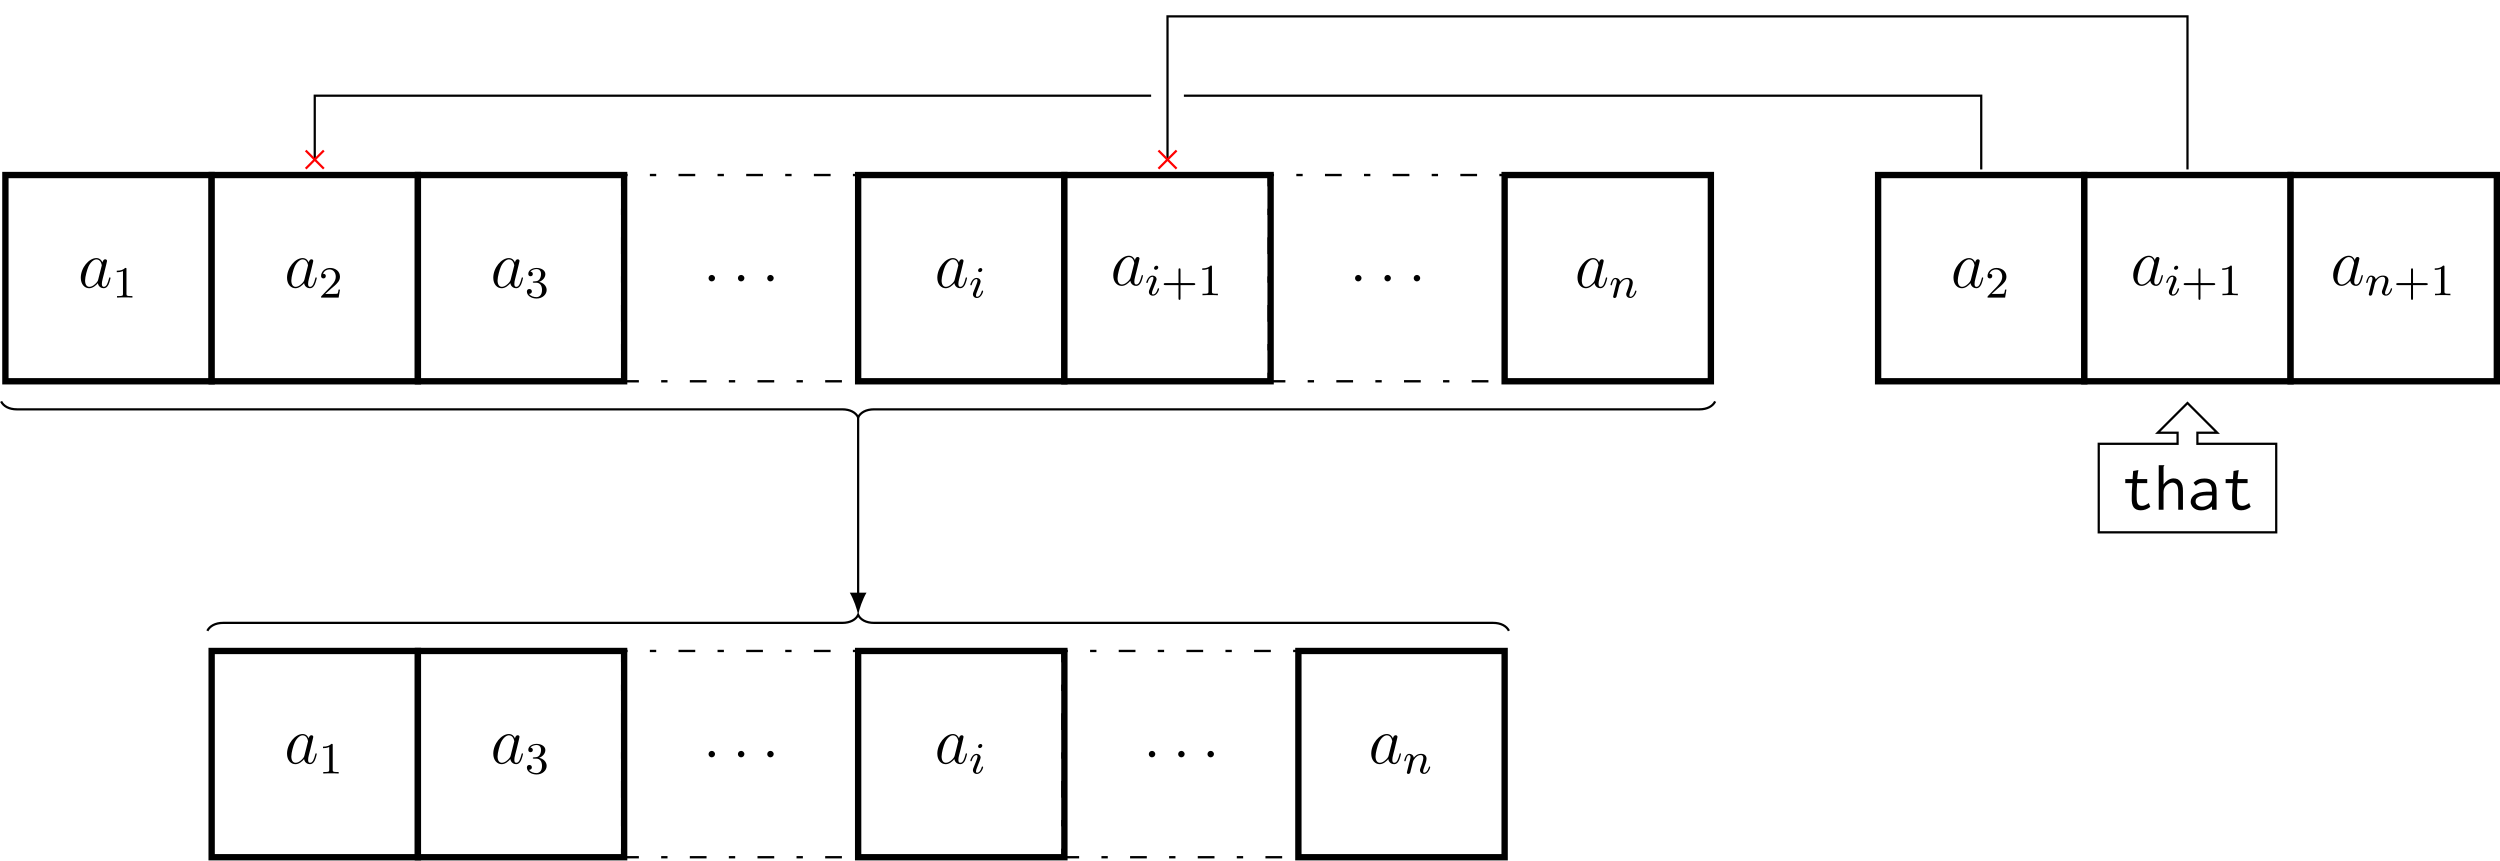
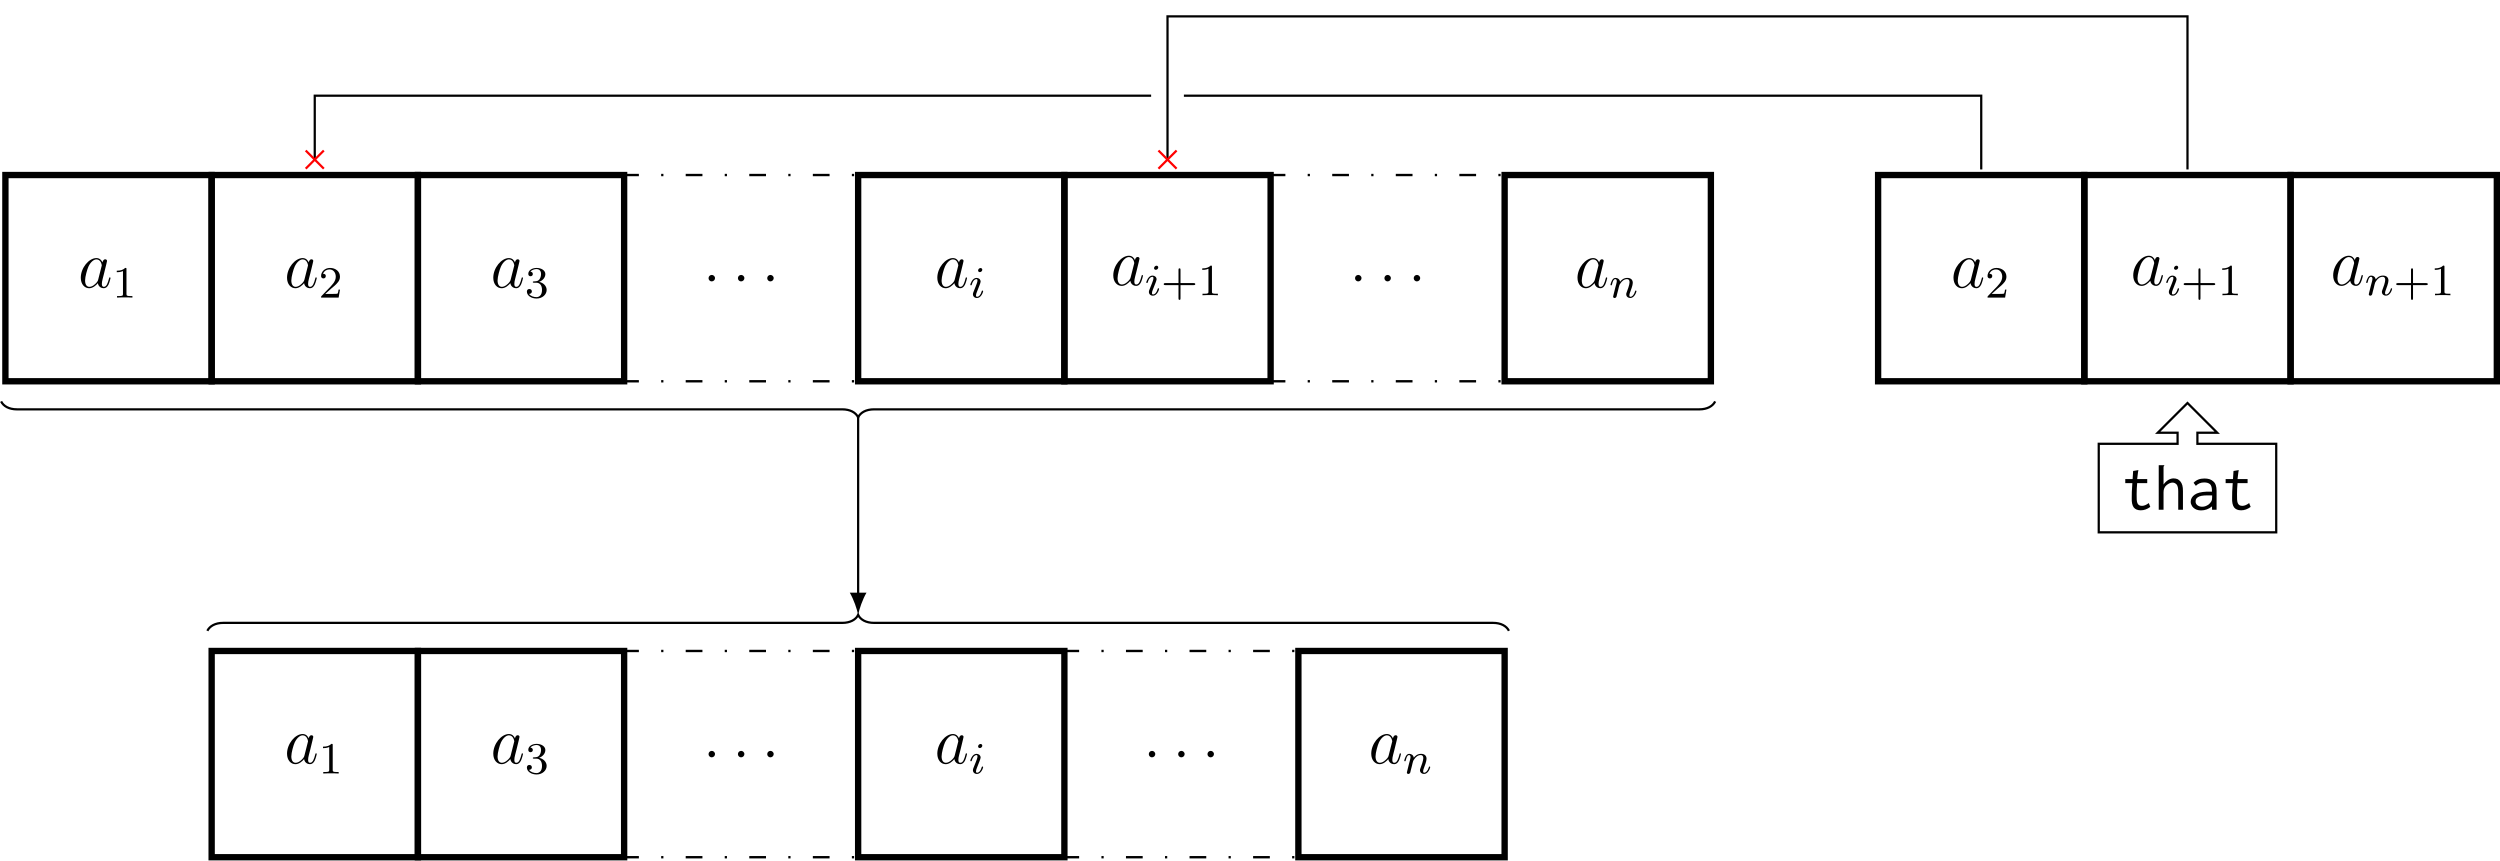
<svg xmlns="http://www.w3.org/2000/svg" xmlns:xlink="http://www.w3.org/1999/xlink" width="446.687pt" height="153.73pt" viewBox="0 0 446.687 153.73" version="1.1">
  <defs>
    <g>
      <symbol overflow="visible" id="glyph0-0">
        <path style="stroke:none;" d="" />
      </symbol>
      <symbol overflow="visible" id="glyph0-1">
        <path style="stroke:none;" d="M 3.594 -1.422 C 3.531 -1.219 3.531 -1.188 3.375 -0.969 C 3.109 -0.641 2.578 -0.125 2.016 -0.125 C 1.531 -0.125 1.25 -0.562 1.25 -1.266 C 1.25 -1.922 1.625 -3.266 1.859 -3.766 C 2.266 -4.609 2.828 -5.031 3.281 -5.031 C 4.078 -5.031 4.234 -4.047 4.234 -3.953 C 4.234 -3.938 4.203 -3.797 4.188 -3.766 Z M 4.359 -4.484 C 4.234 -4.797 3.906 -5.266 3.281 -5.266 C 1.938 -5.266 0.484 -3.531 0.484 -1.75 C 0.484 -0.578 1.172 0.125 1.984 0.125 C 2.641 0.125 3.203 -0.391 3.531 -0.781 C 3.656 -0.078 4.219 0.125 4.578 0.125 C 4.938 0.125 5.219 -0.094 5.438 -0.531 C 5.625 -0.938 5.797 -1.656 5.797 -1.703 C 5.797 -1.766 5.75 -1.812 5.672 -1.812 C 5.562 -1.812 5.562 -1.75 5.516 -1.578 C 5.328 -0.875 5.109 -0.125 4.609 -0.125 C 4.266 -0.125 4.25 -0.438 4.25 -0.672 C 4.25 -0.938 4.281 -1.078 4.391 -1.547 C 4.469 -1.844 4.531 -2.109 4.625 -2.453 C 5.062 -4.25 5.172 -4.672 5.172 -4.75 C 5.172 -4.906 5.047 -5.047 4.859 -5.047 C 4.484 -5.047 4.391 -4.625 4.359 -4.484 Z M 4.359 -4.484 " />
      </symbol>
      <symbol overflow="visible" id="glyph0-2">
        <path style="stroke:none;" d="M 2.203 -0.578 C 2.203 -0.922 1.906 -1.156 1.625 -1.156 C 1.281 -1.156 1.047 -0.875 1.047 -0.578 C 1.047 -0.234 1.328 0 1.609 0 C 1.953 0 2.203 -0.281 2.203 -0.578 Z M 2.203 -0.578 " />
      </symbol>
      <symbol overflow="visible" id="glyph1-0">
        <path style="stroke:none;" d="" />
      </symbol>
      <symbol overflow="visible" id="glyph1-1">
        <path style="stroke:none;" d="M 2.5 -5.078 C 2.5 -5.297 2.484 -5.297 2.266 -5.297 C 1.938 -4.984 1.516 -4.797 0.766 -4.797 L 0.766 -4.531 C 0.984 -4.531 1.406 -4.531 1.875 -4.734 L 1.875 -0.656 C 1.875 -0.359 1.844 -0.266 1.094 -0.266 L 0.812 -0.266 L 0.812 0 C 1.141 -0.031 1.828 -0.031 2.188 -0.031 C 2.547 -0.031 3.234 -0.031 3.562 0 L 3.562 -0.266 L 3.281 -0.266 C 2.531 -0.266 2.5 -0.359 2.5 -0.656 Z M 2.5 -5.078 " />
      </symbol>
      <symbol overflow="visible" id="glyph1-2">
        <path style="stroke:none;" d="M 2.25 -1.625 C 2.375 -1.75 2.703 -2.016 2.844 -2.125 C 3.328 -2.578 3.797 -3.016 3.797 -3.734 C 3.797 -4.688 3 -5.297 2.016 -5.297 C 1.047 -5.297 0.422 -4.578 0.422 -3.859 C 0.422 -3.469 0.734 -3.422 0.844 -3.422 C 1.016 -3.422 1.266 -3.531 1.266 -3.844 C 1.266 -4.25 0.859 -4.25 0.766 -4.25 C 1 -4.844 1.531 -5.031 1.922 -5.031 C 2.656 -5.031 3.047 -4.406 3.047 -3.734 C 3.047 -2.906 2.469 -2.297 1.516 -1.344 L 0.516 -0.297 C 0.422 -0.219 0.422 -0.203 0.422 0 L 3.562 0 L 3.797 -1.422 L 3.547 -1.422 C 3.531 -1.266 3.469 -0.875 3.375 -0.719 C 3.328 -0.656 2.719 -0.656 2.594 -0.656 L 1.172 -0.656 Z M 2.25 -1.625 " />
      </symbol>
      <symbol overflow="visible" id="glyph1-3">
        <path style="stroke:none;" d="M 2.016 -2.656 C 2.641 -2.656 3.047 -2.203 3.047 -1.359 C 3.047 -0.359 2.484 -0.078 2.062 -0.078 C 1.625 -0.078 1.016 -0.234 0.734 -0.656 C 1.031 -0.656 1.234 -0.844 1.234 -1.094 C 1.234 -1.359 1.047 -1.531 0.781 -1.531 C 0.578 -1.531 0.344 -1.406 0.344 -1.078 C 0.344 -0.328 1.156 0.172 2.078 0.172 C 3.125 0.172 3.875 -0.562 3.875 -1.359 C 3.875 -2.031 3.344 -2.625 2.531 -2.812 C 3.156 -3.031 3.641 -3.562 3.641 -4.203 C 3.641 -4.844 2.922 -5.297 2.094 -5.297 C 1.234 -5.297 0.594 -4.844 0.594 -4.234 C 0.594 -3.938 0.781 -3.812 1 -3.812 C 1.25 -3.812 1.406 -3.984 1.406 -4.219 C 1.406 -4.516 1.141 -4.625 0.969 -4.625 C 1.312 -5.062 1.922 -5.094 2.062 -5.094 C 2.266 -5.094 2.875 -5.031 2.875 -4.203 C 2.875 -3.656 2.641 -3.312 2.531 -3.188 C 2.297 -2.938 2.109 -2.922 1.625 -2.891 C 1.469 -2.891 1.406 -2.875 1.406 -2.766 C 1.406 -2.656 1.484 -2.656 1.625 -2.656 Z M 2.016 -2.656 " />
      </symbol>
      <symbol overflow="visible" id="glyph1-4">
        <path style="stroke:none;" d="M 3.469 -1.812 L 5.812 -1.812 C 5.922 -1.812 6.109 -1.812 6.109 -1.984 C 6.109 -2.172 5.922 -2.172 5.812 -2.172 L 3.469 -2.172 L 3.469 -4.531 C 3.469 -4.641 3.469 -4.812 3.297 -4.812 C 3.109 -4.812 3.109 -4.641 3.109 -4.531 L 3.109 -2.172 L 0.75 -2.172 C 0.641 -2.172 0.469 -2.172 0.469 -1.984 C 0.469 -1.812 0.641 -1.812 0.75 -1.812 L 3.109 -1.812 L 3.109 0.547 C 3.109 0.656 3.109 0.828 3.297 0.828 C 3.469 0.828 3.469 0.656 3.469 0.547 Z M 3.469 -1.812 " />
      </symbol>
      <symbol overflow="visible" id="glyph2-0">
        <path style="stroke:none;" d="" />
      </symbol>
      <symbol overflow="visible" id="glyph2-1">
        <path style="stroke:none;" d="M 2.375 -4.969 C 2.375 -5.141 2.25 -5.281 2.062 -5.281 C 1.859 -5.281 1.625 -5.078 1.625 -4.844 C 1.625 -4.672 1.75 -4.547 1.938 -4.547 C 2.141 -4.547 2.375 -4.734 2.375 -4.969 Z M 1.219 -2.047 L 0.781 -0.953 C 0.734 -0.828 0.703 -0.734 0.703 -0.594 C 0.703 -0.203 1 0.078 1.422 0.078 C 2.203 0.078 2.531 -1.031 2.531 -1.141 C 2.531 -1.219 2.469 -1.25 2.406 -1.25 C 2.312 -1.25 2.297 -1.188 2.266 -1.109 C 2.094 -0.469 1.766 -0.141 1.438 -0.141 C 1.344 -0.141 1.25 -0.188 1.25 -0.391 C 1.25 -0.594 1.312 -0.734 1.406 -0.984 C 1.484 -1.188 1.562 -1.406 1.656 -1.625 L 1.906 -2.266 C 1.969 -2.453 2.078 -2.703 2.078 -2.844 C 2.078 -3.234 1.75 -3.516 1.344 -3.516 C 0.578 -3.516 0.234 -2.406 0.234 -2.297 C 0.234 -2.219 0.297 -2.188 0.359 -2.188 C 0.469 -2.188 0.469 -2.234 0.5 -2.312 C 0.719 -3.078 1.078 -3.297 1.328 -3.297 C 1.438 -3.297 1.516 -3.25 1.516 -3.031 C 1.516 -2.953 1.5 -2.844 1.422 -2.594 Z M 1.219 -2.047 " />
      </symbol>
      <symbol overflow="visible" id="glyph2-2">
        <path style="stroke:none;" d="M 1.594 -1.312 C 1.625 -1.422 1.703 -1.734 1.719 -1.844 C 1.828 -2.281 1.828 -2.281 2.016 -2.547 C 2.281 -2.938 2.656 -3.297 3.188 -3.297 C 3.469 -3.297 3.641 -3.125 3.641 -2.75 C 3.641 -2.312 3.312 -1.406 3.156 -1.016 C 3.047 -0.75 3.047 -0.703 3.047 -0.594 C 3.047 -0.141 3.422 0.078 3.766 0.078 C 4.547 0.078 4.875 -1.031 4.875 -1.141 C 4.875 -1.219 4.812 -1.25 4.75 -1.25 C 4.656 -1.25 4.641 -1.188 4.625 -1.109 C 4.438 -0.453 4.094 -0.141 3.797 -0.141 C 3.672 -0.141 3.609 -0.219 3.609 -0.406 C 3.609 -0.594 3.672 -0.766 3.75 -0.969 C 3.859 -1.266 4.219 -2.188 4.219 -2.625 C 4.219 -3.234 3.797 -3.516 3.234 -3.516 C 2.578 -3.516 2.172 -3.125 1.938 -2.828 C 1.875 -3.266 1.531 -3.516 1.125 -3.516 C 0.844 -3.516 0.641 -3.328 0.516 -3.078 C 0.312 -2.703 0.234 -2.312 0.234 -2.297 C 0.234 -2.219 0.297 -2.188 0.359 -2.188 C 0.469 -2.188 0.469 -2.219 0.531 -2.438 C 0.625 -2.828 0.766 -3.297 1.094 -3.297 C 1.312 -3.297 1.359 -3.094 1.359 -2.922 C 1.359 -2.766 1.312 -2.625 1.25 -2.359 C 1.234 -2.297 1.109 -1.828 1.078 -1.719 L 0.781 -0.516 C 0.75 -0.391 0.703 -0.203 0.703 -0.172 C 0.703 0.016 0.859 0.078 0.969 0.078 C 1.109 0.078 1.234 -0.016 1.281 -0.109 C 1.312 -0.156 1.375 -0.438 1.406 -0.594 Z M 1.594 -1.312 " />
      </symbol>
      <symbol overflow="visible" id="glyph3-0">
        <path style="stroke:none;" d="" />
      </symbol>
      <symbol overflow="visible" id="glyph3-1">
        <path style="stroke:none;" d="M 2.25 -6.922 L 2.156 -5.469 L 0.844 -5.469 L 0.844 -4.75 L 2.109 -4.75 C 2.062 -4.172 2.031 -3.641 2.016 -3.203 C 2.016 -2.766 2 -2.391 2 -2.109 C 1.969 -1.328 2.094 -0.766 2.359 -0.406 C 2.625 -0.078 3.031 0.109 3.609 0.109 C 4.203 0.109 4.75 -0.094 5.312 -0.5 L 5.047 -1.188 C 4.609 -0.859 4.203 -0.688 3.828 -0.688 C 3.609 -0.688 3.438 -0.734 3.312 -0.812 C 3.172 -0.906 3.078 -1.016 3.016 -1.172 C 2.953 -1.328 2.906 -1.531 2.891 -1.797 C 2.875 -2.062 2.875 -2.375 2.875 -2.766 C 2.875 -3.375 2.906 -4.047 2.969 -4.75 L 4.766 -4.75 L 4.766 -5.469 L 2.969 -5.469 L 3.125 -6.75 C 3.125 -6.797 3.141 -6.828 3.156 -6.891 C 3.172 -6.938 3.188 -7 3.188 -7.078 Z M 2.25 -6.922 " />
      </symbol>
      <symbol overflow="visible" id="glyph3-2">
        <path style="stroke:none;" d="M 0.844 0 L 1.703 0 L 1.703 -3.141 C 1.703 -3.422 1.75 -3.656 1.844 -3.859 C 1.938 -4.062 2.062 -4.25 2.25 -4.391 C 2.422 -4.531 2.594 -4.641 2.766 -4.719 C 2.953 -4.812 3.141 -4.844 3.328 -4.844 C 3.594 -4.844 3.844 -4.719 4.047 -4.5 C 4.234 -4.266 4.328 -3.859 4.328 -3.281 L 4.328 0 L 5.172 0 L 5.172 -3.312 C 5.172 -3.734 5.141 -4.078 5.062 -4.359 C 4.969 -4.656 4.859 -4.891 4.703 -5.062 C 4.547 -5.25 4.375 -5.375 4.188 -5.469 C 3.969 -5.547 3.75 -5.594 3.5 -5.594 C 3.172 -5.594 2.844 -5.5 2.516 -5.297 C 2.203 -5.094 1.922 -4.828 1.703 -4.5 L 1.703 -7.656 C 1.719 -7.719 1.75 -7.781 1.797 -7.812 C 1.812 -7.859 1.844 -7.906 1.844 -7.922 C 1.844 -7.938 1.844 -7.938 1.844 -7.938 C 1.828 -7.938 1.828 -7.938 1.828 -7.953 L 0.844 -7.953 Z M 0.844 0 " />
      </symbol>
      <symbol overflow="visible" id="glyph3-3">
        <path style="stroke:none;" d="M 1.094 -4.812 L 1.5 -4.266 C 1.906 -4.672 2.391 -4.875 2.969 -4.875 C 3.453 -4.875 3.797 -4.766 4.047 -4.547 C 4.25 -4.344 4.375 -3.953 4.375 -3.422 L 4.375 -3.219 L 3.344 -3.219 C 2.453 -3.172 1.766 -3.016 1.297 -2.688 C 0.828 -2.359 0.578 -1.938 0.578 -1.391 C 0.578 -1.203 0.625 -1.016 0.719 -0.844 C 0.781 -0.656 0.922 -0.484 1.078 -0.344 C 1.234 -0.203 1.438 -0.078 1.656 0 C 1.891 0.078 2.141 0.125 2.422 0.125 C 3.156 0.125 3.797 -0.109 4.391 -0.594 L 4.391 0 L 5.203 0 L 5.203 -3.375 C 5.203 -4.172 5.016 -4.734 4.609 -5.062 C 4.234 -5.422 3.703 -5.578 3.031 -5.578 C 2.219 -5.578 1.578 -5.328 1.094 -4.812 Z M 4.406 -2.562 L 4.406 -2.203 C 4.406 -1.922 4.375 -1.703 4.297 -1.547 C 4.25 -1.469 4.188 -1.359 4.094 -1.25 C 4.016 -1.141 3.891 -1.031 3.75 -0.906 C 3.609 -0.812 3.438 -0.719 3.25 -0.641 C 3.062 -0.562 2.844 -0.531 2.609 -0.531 C 2.281 -0.531 2.016 -0.625 1.781 -0.797 C 1.547 -0.984 1.453 -1.203 1.453 -1.453 C 1.453 -1.609 1.484 -1.75 1.531 -1.891 C 1.609 -2.016 1.703 -2.125 1.859 -2.234 C 2.016 -2.344 2.25 -2.422 2.516 -2.484 C 2.797 -2.531 3.156 -2.562 3.594 -2.562 C 3.688 -2.562 3.797 -2.562 3.891 -2.562 C 4 -2.562 4.094 -2.562 4.203 -2.562 Z M 4.406 -2.562 " />
      </symbol>
    </g>
    <clipPath id="clip1">
-       <path d="M 409 31 L 446.688 31 L 446.688 69 L 409 69 Z M 409 31 " />
+       <path d="M 408 30 L 446.688 30 L 446.688 69 L 408 69 Z M 408 30 " />
    </clipPath>
    <clipPath id="clip2">
-       <path d="M 408 30 L 446.688 30 L 446.688 69 L 408 69 Z M 408 30 " />
+       <path d="M 37 115 L 76 115 L 76 153.73 L 37 153.73 Z M 37 115 " />
    </clipPath>
    <clipPath id="clip3">
-       <path d="M 37 116 L 75 116 L 75 153.73 L 37 153.73 Z M 37 116 " />
+       <path d="M 74 115 L 113 115 L 113 153.73 L 74 153.73 Z M 74 115 " />
    </clipPath>
    <clipPath id="clip4">
-       <path d="M 37 115 L 76 115 L 76 153.73 L 37 153.73 Z M 37 115 " />
+       <path d="M 110 152 L 154 152 L 154 153.73 L 110 153.73 Z M 110 152 " />
    </clipPath>
    <clipPath id="clip5">
-       <path d="M 74 116 L 112 116 L 112 153.73 L 74 153.73 Z M 74 116 " />
+       <path d="M 152 115 L 191 115 L 191 153.73 L 152 153.73 Z M 152 115 " />
    </clipPath>
    <clipPath id="clip6">
-       <path d="M 74 115 L 113 115 L 113 153.73 L 74 153.73 Z M 74 115 " />
+       <path d="M 189 152 L 233 152 L 233 153.73 L 189 153.73 Z M 189 152 " />
    </clipPath>
    <clipPath id="clip7">
-       <path d="M 110 116 L 154 116 L 154 153.73 L 110 153.73 Z M 110 116 " />
-     </clipPath>
-     <clipPath id="clip8">
-       <path d="M 153 116 L 191 116 L 191 153.73 L 153 153.73 Z M 153 116 " />
-     </clipPath>
-     <clipPath id="clip9">
-       <path d="M 152 115 L 191 115 L 191 153.73 L 152 153.73 Z M 152 115 " />
-     </clipPath>
-     <clipPath id="clip10">
-       <path d="M 189 116 L 233 116 L 233 153.73 L 189 153.73 Z M 189 116 " />
-     </clipPath>
-     <clipPath id="clip11">
-       <path d="M 231 116 L 269 116 L 269 153.73 L 231 153.73 Z M 231 116 " />
-     </clipPath>
-     <clipPath id="clip12">
      <path d="M 231 115 L 270 115 L 270 153.73 L 231 153.73 Z M 231 115 " />
    </clipPath>
  </defs>
  <g id="surface1">
-     <path style="fill-rule:nonzero;fill:rgb(100%,100%,100%);fill-opacity:1;stroke-width:1.134;stroke-linecap:butt;stroke-linejoin:miter;stroke:rgb(0%,0%,0%);stroke-opacity:1;stroke-miterlimit:10;" d="M -18.426 -18.427 L 18.425 -18.427 L 18.425 18.425 L -18.426 18.425 Z M -18.426 -18.427 " transform="matrix(1,0,0,-1,19.391,49.698)" />
+     <path style="fill:none;stroke-width:1.134;stroke-linecap:butt;stroke-linejoin:miter;stroke:rgb(0%,0%,0%);stroke-opacity:1;stroke-miterlimit:10;" d="M -18.426 -18.427 L 18.425 -18.427 L 18.425 18.425 L -18.426 18.425 Z M -18.426 -18.427 " transform="matrix(1,0,0,-1,19.391,49.698)" />
    <g style="fill:rgb(0%,0%,0%);fill-opacity:1;">
      <use xlink:href="#glyph0-1" x="13.952" y="51.376" />
    </g>
    <g style="fill:rgb(0%,0%,0%);fill-opacity:1;">
      <use xlink:href="#glyph1-1" x="20.097" y="53.169" />
    </g>
-     <path style="fill-rule:nonzero;fill:rgb(100%,100%,100%);fill-opacity:1;stroke-width:1.134;stroke-linecap:butt;stroke-linejoin:miter;stroke:rgb(0%,0%,0%);stroke-opacity:1;stroke-miterlimit:10;" d="M -18.425 -18.427 L 18.427 -18.427 L 18.427 18.425 L -18.425 18.425 Z M -18.425 -18.427 " transform="matrix(1,0,0,-1,56.241,49.698)" />
+     <path style="fill:none;stroke-width:1.134;stroke-linecap:butt;stroke-linejoin:miter;stroke:rgb(0%,0%,0%);stroke-opacity:1;stroke-miterlimit:10;" d="M -18.425 -18.427 L 18.427 -18.427 L 18.427 18.425 L -18.425 18.425 Z M -18.425 -18.427 " transform="matrix(1,0,0,-1,56.241,49.698)" />
    <g style="fill:rgb(0%,0%,0%);fill-opacity:1;">
      <use xlink:href="#glyph0-1" x="50.802" y="51.376" />
    </g>
    <g style="fill:rgb(0%,0%,0%);fill-opacity:1;">
      <use xlink:href="#glyph1-2" x="56.947" y="53.169" />
    </g>
-     <path style="fill-rule:nonzero;fill:rgb(100%,100%,100%);fill-opacity:1;stroke-width:1.134;stroke-linecap:butt;stroke-linejoin:miter;stroke:rgb(0%,0%,0%);stroke-opacity:1;stroke-miterlimit:10;" d="M -18.424 -18.427 L 18.424 -18.427 L 18.424 18.425 L -18.424 18.425 Z M -18.424 -18.427 " transform="matrix(1,0,0,-1,93.092,49.698)" />
+     <path style="fill:none;stroke-width:1.134;stroke-linecap:butt;stroke-linejoin:miter;stroke:rgb(0%,0%,0%);stroke-opacity:1;stroke-miterlimit:10;" d="M -18.424 -18.427 L 18.424 -18.427 L 18.424 18.425 L -18.424 18.425 Z M -18.424 -18.427 " transform="matrix(1,0,0,-1,93.092,49.698)" />
    <g style="fill:rgb(0%,0%,0%);fill-opacity:1;">
      <use xlink:href="#glyph0-1" x="87.653" y="51.376" />
    </g>
    <g style="fill:rgb(0%,0%,0%);fill-opacity:1;">
      <use xlink:href="#glyph1-3" x="93.798" y="53.169" />
    </g>
-     <path style="fill:none;stroke-width:0.425;stroke-linecap:butt;stroke-linejoin:miter;stroke:rgb(0%,0%,0%);stroke-opacity:1;stroke-dasharray:2.989,3.985,1.134,3.985;stroke-miterlimit:10;" d="M -21.262 -18.427 L 21.262 -18.427 L 21.262 18.425 L -21.262 18.425 Z M -21.262 -18.427 " transform="matrix(1,0,0,-1,132.422,49.698)" />
    <g style="fill:rgb(0%,0%,0%);fill-opacity:1;">
      <use xlink:href="#glyph0-2" x="125.552" y="50.28" />
    </g>
    <g style="fill:rgb(0%,0%,0%);fill-opacity:1;">
      <use xlink:href="#glyph0-2" x="130.8" y="50.28" />
    </g>
    <g style="fill:rgb(0%,0%,0%);fill-opacity:1;">
      <use xlink:href="#glyph0-2" x="136.037" y="50.28" />
    </g>
-     <path style="fill-rule:nonzero;fill:rgb(100%,100%,100%);fill-opacity:1;stroke-width:1.134;stroke-linecap:butt;stroke-linejoin:miter;stroke:rgb(0%,0%,0%);stroke-opacity:1;stroke-miterlimit:10;" d="M -18.425 -18.427 L 18.427 -18.427 L 18.427 18.425 L -18.425 18.425 Z M -18.425 -18.427 " transform="matrix(1,0,0,-1,171.753,49.698)" />
+     <path style="fill:none;stroke-width:0.425;stroke-linecap:butt;stroke-linejoin:miter;stroke:rgb(0%,0%,0%);stroke-opacity:1;stroke-dasharray:2.989,3.985,0.399,3.985;stroke-miterlimit:10;" d="M -21.262 18.425 L 21.262 18.425 " transform="matrix(1,0,0,-1,132.422,49.698)" />
+     <path style="fill:none;stroke-width:0.425;stroke-linecap:butt;stroke-linejoin:miter;stroke:rgb(0%,0%,0%);stroke-opacity:1;stroke-dasharray:2.989,3.985,0.399,3.985;stroke-miterlimit:10;" d="M -21.262 -18.427 L 21.262 -18.427 " transform="matrix(1,0,0,-1,132.422,49.698)" />
+     <path style="fill:none;stroke-width:1.134;stroke-linecap:butt;stroke-linejoin:miter;stroke:rgb(0%,0%,0%);stroke-opacity:1;stroke-miterlimit:10;" d="M -18.425 -18.427 L 18.427 -18.427 L 18.427 18.425 L -18.425 18.425 Z M -18.425 -18.427 " transform="matrix(1,0,0,-1,171.753,49.698)" />
    <g style="fill:rgb(0%,0%,0%);fill-opacity:1;">
      <use xlink:href="#glyph0-1" x="166.99" y="51.376" />
    </g>
    <g style="fill:rgb(0%,0%,0%);fill-opacity:1;">
      <use xlink:href="#glyph2-1" x="173.135" y="53.169" />
    </g>
-     <path style="fill-rule:nonzero;fill:rgb(100%,100%,100%);fill-opacity:1;stroke-width:1.134;stroke-linecap:butt;stroke-linejoin:miter;stroke:rgb(0%,0%,0%);stroke-opacity:1;stroke-miterlimit:10;" d="M -18.427 -18.427 L 18.424 -18.427 L 18.424 18.425 L -18.427 18.425 Z M -18.427 -18.427 " transform="matrix(1,0,0,-1,208.603,49.698)" />
+     <path style="fill:none;stroke-width:1.134;stroke-linecap:butt;stroke-linejoin:miter;stroke:rgb(0%,0%,0%);stroke-opacity:1;stroke-miterlimit:10;" d="M -18.427 -18.427 L 18.424 -18.427 L 18.424 18.425 L -18.427 18.425 Z M -18.427 -18.427 " transform="matrix(1,0,0,-1,208.603,49.698)" />
    <g style="fill:rgb(0%,0%,0%);fill-opacity:1;">
      <use xlink:href="#glyph0-1" x="198.43" y="50.96" />
    </g>
    <g style="fill:rgb(0%,0%,0%);fill-opacity:1;">
      <use xlink:href="#glyph2-1" x="204.575" y="52.754" />
    </g>
    <g style="fill:rgb(0%,0%,0%);fill-opacity:1;">
      <use xlink:href="#glyph1-4" x="207.458" y="52.754" />
      <use xlink:href="#glyph1-1" x="214.044" y="52.754" />
    </g>
-     <path style="fill:none;stroke-width:0.425;stroke-linecap:butt;stroke-linejoin:miter;stroke:rgb(0%,0%,0%);stroke-opacity:1;stroke-dasharray:2.989,3.985,1.134,3.985;stroke-miterlimit:10;" d="M -21.258 -18.427 L 21.261 -18.427 L 21.261 18.425 L -21.258 18.425 Z M -21.258 -18.427 " transform="matrix(1,0,0,-1,247.934,49.698)" />
    <g style="fill:rgb(0%,0%,0%);fill-opacity:1;">
      <use xlink:href="#glyph0-2" x="241.064" y="50.28" />
    </g>
    <g style="fill:rgb(0%,0%,0%);fill-opacity:1;">
      <use xlink:href="#glyph0-2" x="246.312" y="50.28" />
    </g>
    <g style="fill:rgb(0%,0%,0%);fill-opacity:1;">
      <use xlink:href="#glyph0-2" x="251.549" y="50.28" />
    </g>
-     <path style="fill-rule:nonzero;fill:rgb(100%,100%,100%);fill-opacity:1;stroke-width:1.134;stroke-linecap:butt;stroke-linejoin:miter;stroke:rgb(0%,0%,0%);stroke-opacity:1;stroke-miterlimit:10;" d="M -18.425 -18.427 L 18.426 -18.427 L 18.426 18.425 L -18.425 18.425 Z M -18.425 -18.427 " transform="matrix(1,0,0,-1,287.265,49.698)" />
+     <path style="fill:none;stroke-width:0.425;stroke-linecap:butt;stroke-linejoin:miter;stroke:rgb(0%,0%,0%);stroke-opacity:1;stroke-dasharray:2.989,3.985,0.399,3.985;stroke-miterlimit:10;" d="M -21.258 18.425 L 21.261 18.425 " transform="matrix(1,0,0,-1,247.934,49.698)" />
+     <path style="fill:none;stroke-width:0.425;stroke-linecap:butt;stroke-linejoin:miter;stroke:rgb(0%,0%,0%);stroke-opacity:1;stroke-dasharray:2.989,3.985,0.399,3.985;stroke-miterlimit:10;" d="M -21.258 -18.427 L 21.261 -18.427 " transform="matrix(1,0,0,-1,247.934,49.698)" />
+     <path style="fill:none;stroke-width:1.134;stroke-linecap:butt;stroke-linejoin:miter;stroke:rgb(0%,0%,0%);stroke-opacity:1;stroke-miterlimit:10;" d="M -18.425 -18.427 L 18.426 -18.427 L 18.426 18.425 L -18.425 18.425 Z M -18.425 -18.427 " transform="matrix(1,0,0,-1,287.265,49.698)" />
    <g style="fill:rgb(0%,0%,0%);fill-opacity:1;">
      <use xlink:href="#glyph0-1" x="281.374" y="51.376" />
    </g>
    <g style="fill:rgb(0%,0%,0%);fill-opacity:1;">
      <use xlink:href="#glyph2-2" x="287.519" y="53.169" />
    </g>
-     <path style="fill-rule:nonzero;fill:rgb(100%,100%,100%);fill-opacity:1;stroke-width:1.134;stroke-linecap:butt;stroke-linejoin:miter;stroke:rgb(0%,0%,0%);stroke-opacity:1;stroke-miterlimit:10;" d="M 0.001 -18.427 L 36.849 -18.427 L 36.849 18.425 L 0.001 18.425 Z M 0.001 -18.427 " transform="matrix(1,0,0,-1,335.569,49.698)" />
+     <path style="fill:none;stroke-width:1.134;stroke-linecap:butt;stroke-linejoin:miter;stroke:rgb(0%,0%,0%);stroke-opacity:1;stroke-miterlimit:10;" d="M 0.001 -18.427 L 36.849 -18.427 L 36.849 18.425 L 0.001 18.425 Z M 0.001 -18.427 " transform="matrix(1,0,0,-1,335.569,49.698)" />
    <g style="fill:rgb(0%,0%,0%);fill-opacity:1;">
      <use xlink:href="#glyph0-1" x="348.556" y="51.376" />
    </g>
    <g style="fill:rgb(0%,0%,0%);fill-opacity:1;">
      <use xlink:href="#glyph1-2" x="354.7" y="53.169" />
    </g>
-     <path style="fill-rule:nonzero;fill:rgb(100%,100%,100%);fill-opacity:1;stroke-width:1.134;stroke-linecap:butt;stroke-linejoin:miter;stroke:rgb(0%,0%,0%);stroke-opacity:1;stroke-miterlimit:10;" d="M -0.001 -18.427 L 36.851 -18.427 L 36.851 18.425 L -0.001 18.425 Z M -0.001 -18.427 " transform="matrix(1,0,0,-1,372.419,49.698)" />
+     <path style="fill:none;stroke-width:1.134;stroke-linecap:butt;stroke-linejoin:miter;stroke:rgb(0%,0%,0%);stroke-opacity:1;stroke-miterlimit:10;" d="M -0.001 -18.427 L 36.851 -18.427 L 36.851 18.425 L -0.001 18.425 Z M -0.001 -18.427 " transform="matrix(1,0,0,-1,372.419,49.698)" />
    <g style="fill:rgb(0%,0%,0%);fill-opacity:1;">
      <use xlink:href="#glyph0-1" x="380.671" y="50.96" />
    </g>
    <g style="fill:rgb(0%,0%,0%);fill-opacity:1;">
      <use xlink:href="#glyph2-1" x="386.816" y="52.754" />
    </g>
    <g style="fill:rgb(0%,0%,0%);fill-opacity:1;">
      <use xlink:href="#glyph1-4" x="389.699" y="52.754" />
      <use xlink:href="#glyph1-1" x="396.285" y="52.754" />
    </g>
    <g clip-path="url(#clip1)" clip-rule="nonzero">
-       <path style=" stroke:none;fill-rule:nonzero;fill:rgb(100%,100%,100%);fill-opacity:1;" d="M 409.27 68.125 L 446.121 68.125 L 446.121 31.273 L 409.27 31.273 Z M 409.27 68.125 " />
-     </g>
-     <g clip-path="url(#clip2)" clip-rule="nonzero">
      <path style="fill:none;stroke-width:1.134;stroke-linecap:butt;stroke-linejoin:miter;stroke:rgb(0%,0%,0%);stroke-opacity:1;stroke-miterlimit:10;" d="M -0 -18.427 L 36.851 -18.427 L 36.851 18.425 L -0 18.425 Z M -0 -18.427 " transform="matrix(1,0,0,-1,409.27,49.698)" />
    </g>
    <g style="fill:rgb(0%,0%,0%);fill-opacity:1;">
      <use xlink:href="#glyph0-1" x="416.394" y="50.96" />
    </g>
    <g style="fill:rgb(0%,0%,0%);fill-opacity:1;">
      <use xlink:href="#glyph2-2" x="422.539" y="52.754" />
    </g>
    <g style="fill:rgb(0%,0%,0%);fill-opacity:1;">
      <use xlink:href="#glyph1-4" x="427.677" y="52.754" />
      <use xlink:href="#glyph1-1" x="434.263" y="52.754" />
    </g>
    <path style="fill:none;stroke-width:0.399;stroke-linecap:butt;stroke-linejoin:miter;stroke:rgb(0%,0%,0%);stroke-opacity:1;stroke-miterlimit:10;" d="M 253.375 -29.595 L 253.375 -45.419 L 221.664 -45.419 L 221.664 -29.595 L 235.75 -29.595 L 235.75 -27.622 L 232.203 -27.622 L 237.52 -22.31 L 242.836 -27.622 L 239.293 -27.622 L 239.293 -29.595 Z M 253.375 -29.595 " transform="matrix(1,0,0,-1,153.328,49.698)" />
    <g style="fill:rgb(0%,0%,0%);fill-opacity:1;">
      <use xlink:href="#glyph3-1" x="378.889" y="91.072" />
      <use xlink:href="#glyph3-2" x="384.867" y="91.072" />
      <use xlink:href="#glyph3-3" x="390.844" y="91.072" />
      <use xlink:href="#glyph3-1" x="396.822" y="91.072" />
    </g>
    <path style="fill:none;stroke-width:5.853;stroke-linecap:butt;stroke-linejoin:miter;stroke:rgb(100%,100%,100%);stroke-opacity:1;stroke-miterlimit:10;" d="M 200.668 19.421 L 200.668 32.6 L -97.09 32.6 L -97.09 19.421 " transform="matrix(1,0,0,-1,153.328,49.698)" />
    <path style="fill:none;stroke-width:0.399;stroke-linecap:butt;stroke-linejoin:miter;stroke:rgb(0%,0%,0%);stroke-opacity:1;stroke-miterlimit:10;" d="M 200.668 19.421 L 200.668 32.6 L -97.09 32.6 L -97.09 21.182 " transform="matrix(1,0,0,-1,153.328,49.698)" />
    <path style="fill:none;stroke-width:0.399;stroke-linecap:butt;stroke-linejoin:miter;stroke:rgb(100%,0%,0%);stroke-opacity:1;stroke-miterlimit:10;" d="M 1.622 1.619 L 0.001 -0.002 M -1.621 1.619 L 0.001 -0.002 M -1.621 -1.619 L 0.001 -0.002 M 1.622 -1.619 L 0.001 -0.002 " transform="matrix(0,1,1,0,56.24008,28.5151)" />
    <path style="fill:none;stroke-width:5.853;stroke-linecap:butt;stroke-linejoin:miter;stroke:rgb(100%,100%,100%);stroke-opacity:1;stroke-miterlimit:10;" d="M 237.52 19.421 L 237.52 46.772 L 55.277 46.772 L 55.277 19.421 " transform="matrix(1,0,0,-1,153.328,49.698)" />
    <path style="fill:none;stroke-width:0.399;stroke-linecap:butt;stroke-linejoin:miter;stroke:rgb(0%,0%,0%);stroke-opacity:1;stroke-miterlimit:10;" d="M 237.52 19.421 L 237.52 46.772 L 55.277 46.772 L 55.277 21.182 " transform="matrix(1,0,0,-1,153.328,49.698)" />
    <path style="fill:none;stroke-width:0.399;stroke-linecap:butt;stroke-linejoin:miter;stroke:rgb(100%,0%,0%);stroke-opacity:1;stroke-miterlimit:10;" d="M 1.622 1.622 L 0.001 0.001 M -1.621 1.622 L 0.001 0.001 M -1.621 -1.62 L 0.001 0.001 M 1.622 -1.62 L 0.001 0.001 " transform="matrix(0,1,1,0,208.6044,28.5151)" />
+     <g clip-path="url(#clip2)" clip-rule="nonzero">
+       <path style="fill:none;stroke-width:1.134;stroke-linecap:butt;stroke-linejoin:miter;stroke:rgb(0%,0%,0%);stroke-opacity:1;stroke-miterlimit:10;" d="M -18.425 -18.426 L 18.427 -18.426 L 18.427 18.425 L -18.425 18.425 Z M -18.425 -18.426 " transform="matrix(1,0,0,-1,56.241,134.738)" />
+     </g>
+     <g style="fill:rgb(0%,0%,0%);fill-opacity:1;">
+       <use xlink:href="#glyph0-1" x="50.802" y="136.415" />
+     </g>
+     <g style="fill:rgb(0%,0%,0%);fill-opacity:1;">
+       <use xlink:href="#glyph1-1" x="56.947" y="138.208" />
+     </g>
    <g clip-path="url(#clip3)" clip-rule="nonzero">
-       <path style=" stroke:none;fill-rule:nonzero;fill:rgb(100%,100%,100%);fill-opacity:1;" d="M 37.816 153.164 L 74.668 153.164 L 74.668 116.312 L 37.816 116.312 Z M 37.816 153.164 " />
-     </g>
+       <path style="fill:none;stroke-width:1.134;stroke-linecap:butt;stroke-linejoin:miter;stroke:rgb(0%,0%,0%);stroke-opacity:1;stroke-miterlimit:10;" d="M -18.424 -18.426 L 18.424 -18.426 L 18.424 18.425 L -18.424 18.425 Z M -18.424 -18.426 " transform="matrix(1,0,0,-1,93.092,134.738)" />
+     </g>
+     <g style="fill:rgb(0%,0%,0%);fill-opacity:1;">
+       <use xlink:href="#glyph0-1" x="87.653" y="136.415" />
+     </g>
+     <g style="fill:rgb(0%,0%,0%);fill-opacity:1;">
+       <use xlink:href="#glyph1-3" x="93.798" y="138.208" />
+     </g>
+     <g style="fill:rgb(0%,0%,0%);fill-opacity:1;">
+       <use xlink:href="#glyph0-2" x="125.552" y="135.319" />
+     </g>
+     <g style="fill:rgb(0%,0%,0%);fill-opacity:1;">
+       <use xlink:href="#glyph0-2" x="130.8" y="135.319" />
+     </g>
+     <g style="fill:rgb(0%,0%,0%);fill-opacity:1;">
+       <use xlink:href="#glyph0-2" x="136.037" y="135.319" />
+     </g>
+     <path style="fill:none;stroke-width:0.425;stroke-linecap:butt;stroke-linejoin:miter;stroke:rgb(0%,0%,0%);stroke-opacity:1;stroke-dasharray:2.989,3.985,0.399,3.985;stroke-miterlimit:10;" d="M -21.262 18.425 L 21.262 18.425 " transform="matrix(1,0,0,-1,132.422,134.738)" />
    <g clip-path="url(#clip4)" clip-rule="nonzero">
-       <path style="fill:none;stroke-width:1.134;stroke-linecap:butt;stroke-linejoin:miter;stroke:rgb(0%,0%,0%);stroke-opacity:1;stroke-miterlimit:10;" d="M -18.425 -18.426 L 18.427 -18.426 L 18.427 18.425 L -18.425 18.425 Z M -18.425 -18.426 " transform="matrix(1,0,0,-1,56.241,134.738)" />
-     </g>
-     <g style="fill:rgb(0%,0%,0%);fill-opacity:1;">
-       <use xlink:href="#glyph0-1" x="50.802" y="136.415" />
-     </g>
-     <g style="fill:rgb(0%,0%,0%);fill-opacity:1;">
-       <use xlink:href="#glyph1-1" x="56.947" y="138.208" />
+       <path style="fill:none;stroke-width:0.425;stroke-linecap:butt;stroke-linejoin:miter;stroke:rgb(0%,0%,0%);stroke-opacity:1;stroke-dasharray:2.989,3.985,0.399,3.985;stroke-miterlimit:10;" d="M -21.262 -18.426 L 21.262 -18.426 " transform="matrix(1,0,0,-1,132.422,134.738)" />
    </g>
    <g clip-path="url(#clip5)" clip-rule="nonzero">
-       <path style=" stroke:none;fill-rule:nonzero;fill:rgb(100%,100%,100%);fill-opacity:1;" d="M 74.668 153.164 L 111.516 153.164 L 111.516 116.312 L 74.668 116.312 Z M 74.668 153.164 " />
-     </g>
+       <path style="fill:none;stroke-width:1.134;stroke-linecap:butt;stroke-linejoin:miter;stroke:rgb(0%,0%,0%);stroke-opacity:1;stroke-miterlimit:10;" d="M -18.425 -18.426 L 18.427 -18.426 L 18.427 18.425 L -18.425 18.425 Z M -18.425 -18.426 " transform="matrix(1,0,0,-1,171.753,134.738)" />
+     </g>
+     <g style="fill:rgb(0%,0%,0%);fill-opacity:1;">
+       <use xlink:href="#glyph0-1" x="166.99" y="136.415" />
+     </g>
+     <g style="fill:rgb(0%,0%,0%);fill-opacity:1;">
+       <use xlink:href="#glyph2-1" x="173.135" y="138.208" />
+     </g>
+     <g style="fill:rgb(0%,0%,0%);fill-opacity:1;">
+       <use xlink:href="#glyph0-2" x="204.214" y="135.319" />
+     </g>
+     <g style="fill:rgb(0%,0%,0%);fill-opacity:1;">
+       <use xlink:href="#glyph0-2" x="209.462" y="135.319" />
+     </g>
+     <g style="fill:rgb(0%,0%,0%);fill-opacity:1;">
+       <use xlink:href="#glyph0-2" x="214.699" y="135.319" />
+     </g>
+     <path style="fill:none;stroke-width:0.425;stroke-linecap:butt;stroke-linejoin:miter;stroke:rgb(0%,0%,0%);stroke-opacity:1;stroke-dasharray:2.989,3.985,0.399,3.985;stroke-miterlimit:10;" d="M -21.26 18.425 L 21.26 18.425 " transform="matrix(1,0,0,-1,211.084,134.738)" />
    <g clip-path="url(#clip6)" clip-rule="nonzero">
-       <path style="fill:none;stroke-width:1.134;stroke-linecap:butt;stroke-linejoin:miter;stroke:rgb(0%,0%,0%);stroke-opacity:1;stroke-miterlimit:10;" d="M -18.424 -18.426 L 18.424 -18.426 L 18.424 18.425 L -18.424 18.425 Z M -18.424 -18.426 " transform="matrix(1,0,0,-1,93.092,134.738)" />
-     </g>
-     <g style="fill:rgb(0%,0%,0%);fill-opacity:1;">
-       <use xlink:href="#glyph0-1" x="87.653" y="136.415" />
-     </g>
-     <g style="fill:rgb(0%,0%,0%);fill-opacity:1;">
-       <use xlink:href="#glyph1-3" x="93.798" y="138.208" />
+       <path style="fill:none;stroke-width:0.425;stroke-linecap:butt;stroke-linejoin:miter;stroke:rgb(0%,0%,0%);stroke-opacity:1;stroke-dasharray:2.989,3.985,0.399,3.985;stroke-miterlimit:10;" d="M -21.26 -18.426 L 21.26 -18.426 " transform="matrix(1,0,0,-1,211.084,134.738)" />
    </g>
    <g clip-path="url(#clip7)" clip-rule="nonzero">
-       <path style="fill:none;stroke-width:0.425;stroke-linecap:butt;stroke-linejoin:miter;stroke:rgb(0%,0%,0%);stroke-opacity:1;stroke-dasharray:2.989,3.985,1.134,3.985;stroke-miterlimit:10;" d="M -21.262 -18.426 L 21.262 -18.426 L 21.262 18.425 L -21.262 18.425 Z M -21.262 -18.426 " transform="matrix(1,0,0,-1,132.422,134.738)" />
-     </g>
-     <g style="fill:rgb(0%,0%,0%);fill-opacity:1;">
-       <use xlink:href="#glyph0-2" x="125.552" y="135.319" />
-     </g>
-     <g style="fill:rgb(0%,0%,0%);fill-opacity:1;">
-       <use xlink:href="#glyph0-2" x="130.8" y="135.319" />
-     </g>
-     <g style="fill:rgb(0%,0%,0%);fill-opacity:1;">
-       <use xlink:href="#glyph0-2" x="136.037" y="135.319" />
-     </g>
-     <g clip-path="url(#clip8)" clip-rule="nonzero">
-       <path style=" stroke:none;fill-rule:nonzero;fill:rgb(100%,100%,100%);fill-opacity:1;" d="M 153.328 153.164 L 190.18 153.164 L 190.18 116.312 L 153.328 116.312 Z M 153.328 153.164 " />
-     </g>
-     <g clip-path="url(#clip9)" clip-rule="nonzero">
-       <path style="fill:none;stroke-width:1.134;stroke-linecap:butt;stroke-linejoin:miter;stroke:rgb(0%,0%,0%);stroke-opacity:1;stroke-miterlimit:10;" d="M -18.425 -18.426 L 18.427 -18.426 L 18.427 18.425 L -18.425 18.425 Z M -18.425 -18.426 " transform="matrix(1,0,0,-1,171.753,134.738)" />
-     </g>
-     <g style="fill:rgb(0%,0%,0%);fill-opacity:1;">
-       <use xlink:href="#glyph0-1" x="166.99" y="136.415" />
-     </g>
-     <g style="fill:rgb(0%,0%,0%);fill-opacity:1;">
-       <use xlink:href="#glyph2-1" x="173.135" y="138.208" />
-     </g>
-     <g clip-path="url(#clip10)" clip-rule="nonzero">
-       <path style="fill:none;stroke-width:0.425;stroke-linecap:butt;stroke-linejoin:miter;stroke:rgb(0%,0%,0%);stroke-opacity:1;stroke-dasharray:2.989,3.985,1.134,3.985;stroke-miterlimit:10;" d="M -21.26 -18.426 L 21.26 -18.426 L 21.26 18.425 L -21.26 18.425 Z M -21.26 -18.426 " transform="matrix(1,0,0,-1,211.084,134.738)" />
-     </g>
-     <g style="fill:rgb(0%,0%,0%);fill-opacity:1;">
-       <use xlink:href="#glyph0-2" x="204.214" y="135.319" />
-     </g>
-     <g style="fill:rgb(0%,0%,0%);fill-opacity:1;">
-       <use xlink:href="#glyph0-2" x="209.462" y="135.319" />
-     </g>
-     <g style="fill:rgb(0%,0%,0%);fill-opacity:1;">
-       <use xlink:href="#glyph0-2" x="214.699" y="135.319" />
-     </g>
-     <g clip-path="url(#clip11)" clip-rule="nonzero">
-       <path style=" stroke:none;fill-rule:nonzero;fill:rgb(100%,100%,100%);fill-opacity:1;" d="M 231.988 153.164 L 268.84 153.164 L 268.84 116.312 L 231.988 116.312 Z M 231.988 153.164 " />
-     </g>
-     <g clip-path="url(#clip12)" clip-rule="nonzero">
      <path style="fill:none;stroke-width:1.134;stroke-linecap:butt;stroke-linejoin:miter;stroke:rgb(0%,0%,0%);stroke-opacity:1;stroke-miterlimit:10;" d="M -18.426 -18.426 L 18.426 -18.426 L 18.426 18.425 L -18.426 18.425 Z M -18.426 -18.426 " transform="matrix(1,0,0,-1,250.414,134.738)" />
    </g>
    <g style="fill:rgb(0%,0%,0%);fill-opacity:1;">
      <use xlink:href="#glyph0-1" x="244.524" y="136.415" />
    </g>
    <g style="fill:rgb(0%,0%,0%);fill-opacity:1;">
      <use xlink:href="#glyph2-2" x="250.669" y="138.208" />
    </g>
    <path style="fill:none;stroke-width:0.399;stroke-linecap:butt;stroke-linejoin:miter;stroke:rgb(0%,0%,0%);stroke-opacity:1;stroke-miterlimit:10;" d="M -153.129 -22.025 C -152.707 -22.876 -151.715 -23.443 -150.297 -23.443 L -2.836 -23.443 C -1.418 -23.443 -0.426 -24.009 0 -24.861 C 0.426 -24.009 1.418 -23.443 2.836 -23.443 L 150.297 -23.443 C 151.715 -23.443 152.707 -22.876 153.129 -22.025 " transform="matrix(1,0,0,-1,153.328,49.698)" />
    <path style="fill:none;stroke-width:0.399;stroke-linecap:butt;stroke-linejoin:miter;stroke:rgb(0%,0%,0%);stroke-opacity:1;stroke-miterlimit:10;" d="M -116.281 -63.013 C -115.855 -62.165 -114.863 -61.595 -113.445 -61.595 L -2.836 -61.595 C -1.418 -61.595 -0.426 -61.029 0 -60.181 C 0.426 -61.029 1.418 -61.595 2.836 -61.595 L 113.445 -61.595 C 114.863 -61.595 115.856 -62.165 116.281 -63.013 " transform="matrix(1,0,0,-1,153.328,49.698)" />
    <path style="fill:none;stroke-width:0.399;stroke-linecap:butt;stroke-linejoin:miter;stroke:rgb(0%,0%,0%);stroke-opacity:1;stroke-miterlimit:10;" d="M 0 -24.861 C 0 -37.388 0 -47.654 0 -56.591 " transform="matrix(1,0,0,-1,153.328,49.698)" />
    <path style=" stroke:none;fill-rule:nonzero;fill:rgb(0%,0%,0%);fill-opacity:1;" d="M 153.328 109.879 C 153.527 108.816 154.125 107.09 154.824 105.891 L 151.832 105.891 C 152.531 107.09 153.129 108.816 153.328 109.879 " />
  </g>
</svg>
